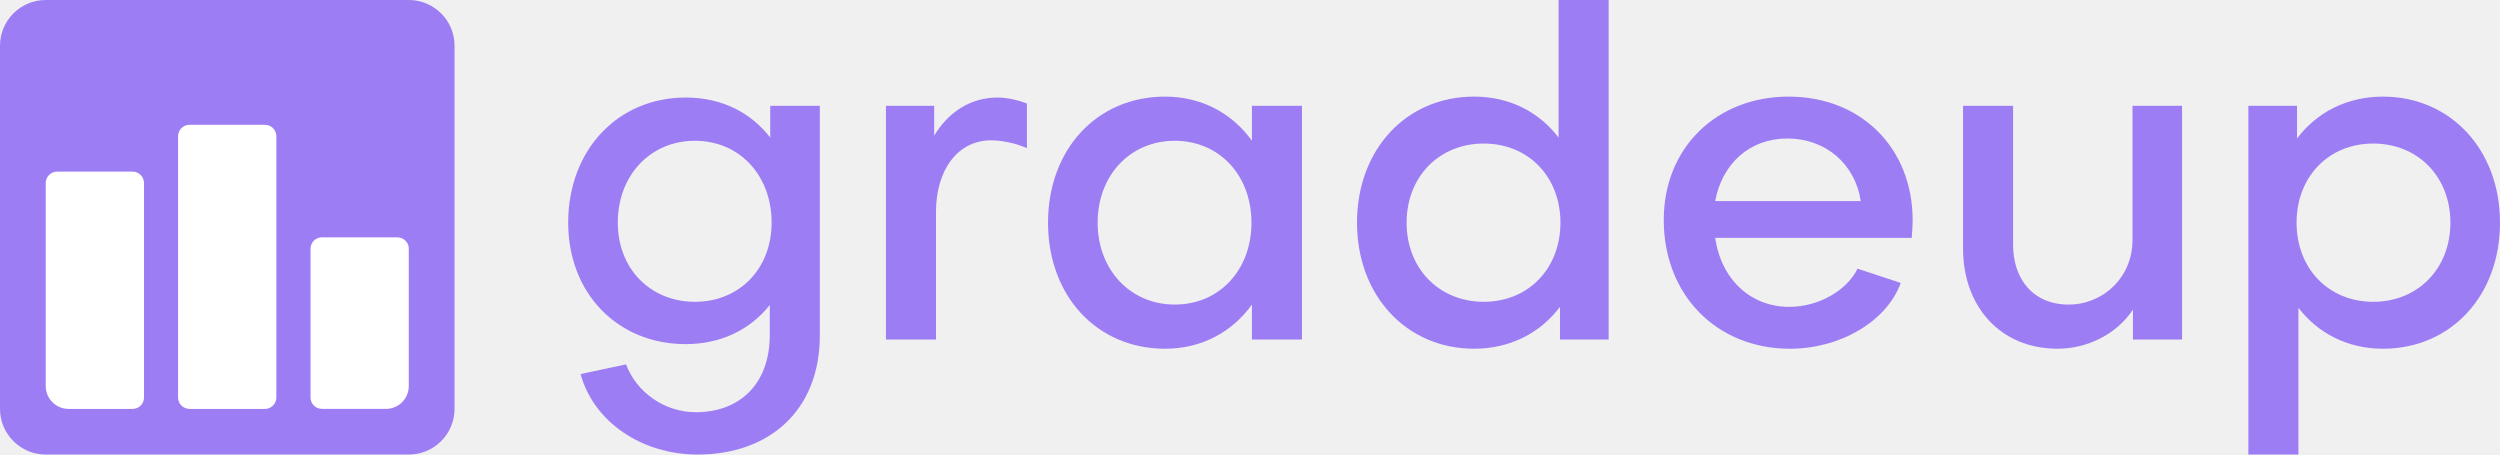
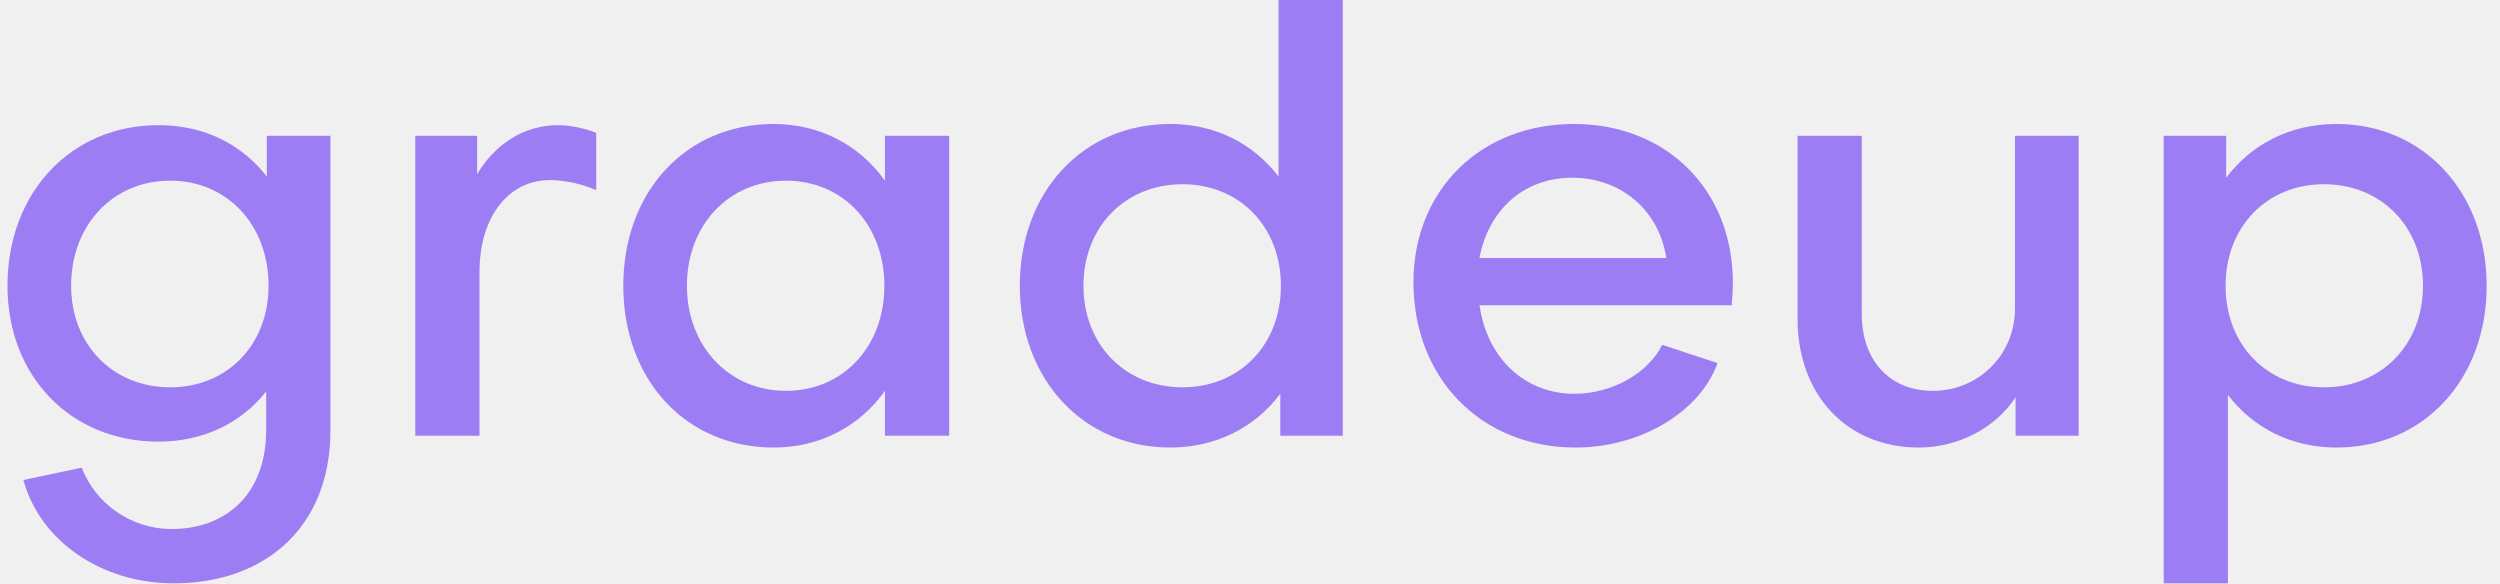
- <svg xmlns="http://www.w3.org/2000/svg" width="132" height="24" viewBox="0 0 132 24" fill="none">
-   <rect width="24" height="24" rx="2.415" fill="#9D7DF4" />
-   <g clip-path="url(#clip0_245_3875)">
-     <rect x="2.414" y="9.062" width="5.19" height="12.528" rx="0.604" fill="white" />
-     <rect x="9.402" y="6.59" width="5.19" height="15" rx="0.604" fill="white" />
-     <rect x="16.395" y="12.531" width="5.19" height="9.057" rx="0.604" fill="white" />
-   </g>
-   <path d="M30.655 19.749C31.334 22.251 33.855 24 36.838 24C40.596 24 43.287 21.692 43.287 17.709V5.587H40.669V7.263C39.65 5.951 38.123 5.15 36.207 5.15C32.619 5.15 30 7.919 30 11.757C30 15.498 32.619 18.17 36.207 18.17C38.05 18.17 39.602 17.417 40.644 16.105V17.684C40.644 20.308 39.02 21.765 36.741 21.765C35.092 21.765 33.613 20.721 33.055 19.239L30.655 19.749ZM36.692 15.935C34.34 15.935 32.619 14.186 32.619 11.757C32.619 9.255 34.34 7.433 36.692 7.433C39.044 7.433 40.741 9.255 40.741 11.757C40.741 14.186 39.044 15.935 36.692 15.935Z" fill="#9D7DF4" />
-   <path d="M52.67 5.15C51.264 5.15 50.075 5.903 49.324 7.166V5.587H46.778V17.927H49.421V11.174C49.421 8.988 50.56 7.409 52.33 7.409C52.815 7.409 53.567 7.53 54.222 7.822V5.466C53.712 5.271 53.155 5.15 52.67 5.15Z" fill="#9D7DF4" />
-   <path d="M66.101 7.433C65.059 5.976 63.434 5.101 61.519 5.101C57.906 5.101 55.336 7.895 55.336 11.757C55.336 15.619 57.906 18.413 61.519 18.413C63.434 18.413 65.059 17.538 66.101 16.081V17.927H68.744V5.587H66.101V7.433ZM62.028 16.081C59.676 16.081 57.955 14.235 57.955 11.757C57.955 9.255 59.676 7.433 62.028 7.433C64.38 7.433 66.077 9.255 66.077 11.757C66.077 14.259 64.38 16.081 62.028 16.081Z" fill="#9D7DF4" />
-   <path d="M82.294 7.263C81.252 5.903 79.7 5.101 77.833 5.101C74.245 5.101 71.65 7.895 71.65 11.757C71.65 15.619 74.269 18.413 77.833 18.413C79.724 18.413 81.325 17.587 82.367 16.202V17.927H84.937V0H82.294V7.263ZM74.269 11.757C74.269 9.328 75.99 7.579 78.342 7.579C80.694 7.579 82.391 9.328 82.391 11.757C82.391 14.186 80.694 15.935 78.342 15.935C76.015 15.935 74.269 14.21 74.269 11.757Z" fill="#9D7DF4" />
-   <path d="M94.466 16.202C92.429 16.202 90.877 14.745 90.562 12.559H100.939C100.964 12.291 100.988 11.927 100.988 11.636C100.988 7.822 98.272 5.101 94.441 5.101C90.61 5.101 87.846 7.822 87.846 11.611C87.846 15.571 90.635 18.413 94.514 18.413C97.181 18.413 99.63 16.956 100.358 14.939L98.078 14.186C97.521 15.328 96.042 16.202 94.466 16.202ZM90.562 10.615C90.926 8.648 92.38 7.312 94.369 7.312C96.405 7.312 97.957 8.672 98.248 10.615H90.562Z" fill="#9D7DF4" />
-   <path d="M108.643 18.413C110.219 18.413 111.77 17.636 112.619 16.348V17.927H115.213V5.587H112.595V12.68C112.595 14.648 111.043 16.081 109.224 16.081C107.357 16.081 106.291 14.745 106.291 12.923V5.587H103.648V13.117C103.648 16.178 105.612 18.413 108.643 18.413Z" fill="#9D7DF4" />
-   <path d="M121.356 16.251C122.398 17.611 123.974 18.413 125.817 18.413C129.406 18.413 132 15.619 132 11.757C132 7.895 129.381 5.101 125.817 5.101C123.926 5.101 122.326 5.927 121.283 7.312V5.587H118.713V24H121.356V16.251ZM129.381 11.757C129.381 14.186 127.66 15.935 125.308 15.935C122.956 15.935 121.259 14.186 121.259 11.757C121.259 9.328 122.956 7.579 125.308 7.579C127.636 7.579 129.381 9.304 129.381 11.757Z" fill="#9D7DF4" />
-   <defs>
-     <clipPath id="clip0_245_3875">
-       <rect x="2.414" y="3.477" width="19.17" height="18.113" rx="1.208" fill="white" />
-     </clipPath>
-   </defs>
+ <svg xmlns="http://www.w3.org/2000/svg" width="150" height="35" viewBox="0 0 150 35" fill="none">
+   <path d="M1.404 28.801C2.394 32.449 6.071 35 10.421 35C15.901 35 19.826 31.635 19.826 25.825L19.826 8.148L16.008 8.148V10.592C14.522 8.679 12.295 7.51 9.501 7.51C4.268 7.51 0.449 11.549 0.449 17.146C0.449 22.601 4.268 26.498 9.501 26.498C12.189 26.498 14.452 25.4 15.972 23.487V25.79C15.972 29.615 13.603 31.741 10.279 31.741C7.875 31.741 5.718 30.218 4.905 28.057L1.404 28.801ZM10.209 23.239C6.779 23.239 4.268 20.688 4.268 17.146C4.268 13.497 6.779 10.84 10.209 10.84C13.638 10.84 16.114 13.497 16.114 17.146C16.114 20.688 13.638 23.239 10.209 23.239Z" fill="#9D7DF4" />
+   <path d="M33.509 7.51C31.459 7.51 29.726 8.608 28.63 10.45V8.148L24.917 8.148L24.917 26.144H28.771V16.296C28.771 13.107 30.433 10.805 33.014 10.805C33.722 10.805 34.818 10.982 35.773 11.407V7.971C35.03 7.687 34.217 7.51 33.509 7.51Z" fill="#9D7DF4" />
+   <path d="M53.097 10.84C51.577 8.715 49.208 7.439 46.414 7.439C41.145 7.439 37.397 11.513 37.397 17.146C37.397 22.778 41.145 26.852 46.414 26.852C49.208 26.852 51.577 25.577 53.097 23.451V26.144L56.951 26.144L56.951 8.148H53.097V10.84ZM47.157 23.451C43.727 23.451 41.216 20.759 41.216 17.146C41.216 13.497 43.727 10.84 47.157 10.84C50.587 10.84 53.062 13.497 53.062 17.146C53.062 20.794 50.587 23.451 47.157 23.451Z" fill="#9D7DF4" />
+   <path d="M76.712 10.592C75.192 8.608 72.929 7.439 70.206 7.439C64.973 7.439 61.189 11.513 61.189 17.146C61.189 22.778 65.008 26.852 70.206 26.852C72.964 26.852 75.298 25.648 76.818 23.628V26.144L80.566 26.144V0L76.712 0V10.592ZM65.008 17.146C65.008 13.603 67.519 11.053 70.948 11.053C74.378 11.053 76.854 13.603 76.854 17.146C76.854 20.688 74.378 23.239 70.948 23.239C67.554 23.239 65.008 20.724 65.008 17.146Z" fill="#9D7DF4" />
+   <path d="M94.462 23.628C91.491 23.628 89.228 21.503 88.769 18.315L103.903 18.315C103.938 17.925 103.973 17.394 103.973 16.969C103.973 11.407 100.013 7.439 94.426 7.439C88.839 7.439 84.808 11.407 84.808 16.933C84.808 22.707 88.875 26.852 94.532 26.852C98.422 26.852 101.993 24.727 103.054 21.786L99.73 20.688C98.917 22.353 96.76 23.628 94.462 23.628ZM88.769 15.481C89.299 12.611 91.421 10.663 94.32 10.663C97.29 10.663 99.553 12.647 99.978 15.481L88.769 15.481Z" fill="#9D7DF4" />
+   <path d="M115.136 26.852C117.435 26.852 119.698 25.719 120.935 23.841V26.144L124.719 26.144V8.148H120.9V18.492C120.9 21.361 118.637 23.451 115.985 23.451C113.262 23.451 111.706 21.503 111.706 18.846V8.148H107.852V19.13C107.852 23.593 110.716 26.852 115.136 26.852Z" fill="#9D7DF4" />
+   <path d="M133.676 23.699C135.197 25.683 137.495 26.852 140.183 26.852C145.416 26.852 149.199 22.778 149.199 17.146C149.199 11.513 145.38 7.439 140.183 7.439C137.424 7.439 135.091 8.644 133.57 10.663V8.148H129.822V35H133.676V23.699ZM145.38 17.146C145.38 20.688 142.87 23.239 139.44 23.239C136.01 23.239 133.535 20.688 133.535 17.146C133.535 13.603 136.01 11.053 139.44 11.053C142.835 11.053 145.38 13.568 145.38 17.146Z" fill="#9D7DF4" />
</svg>
